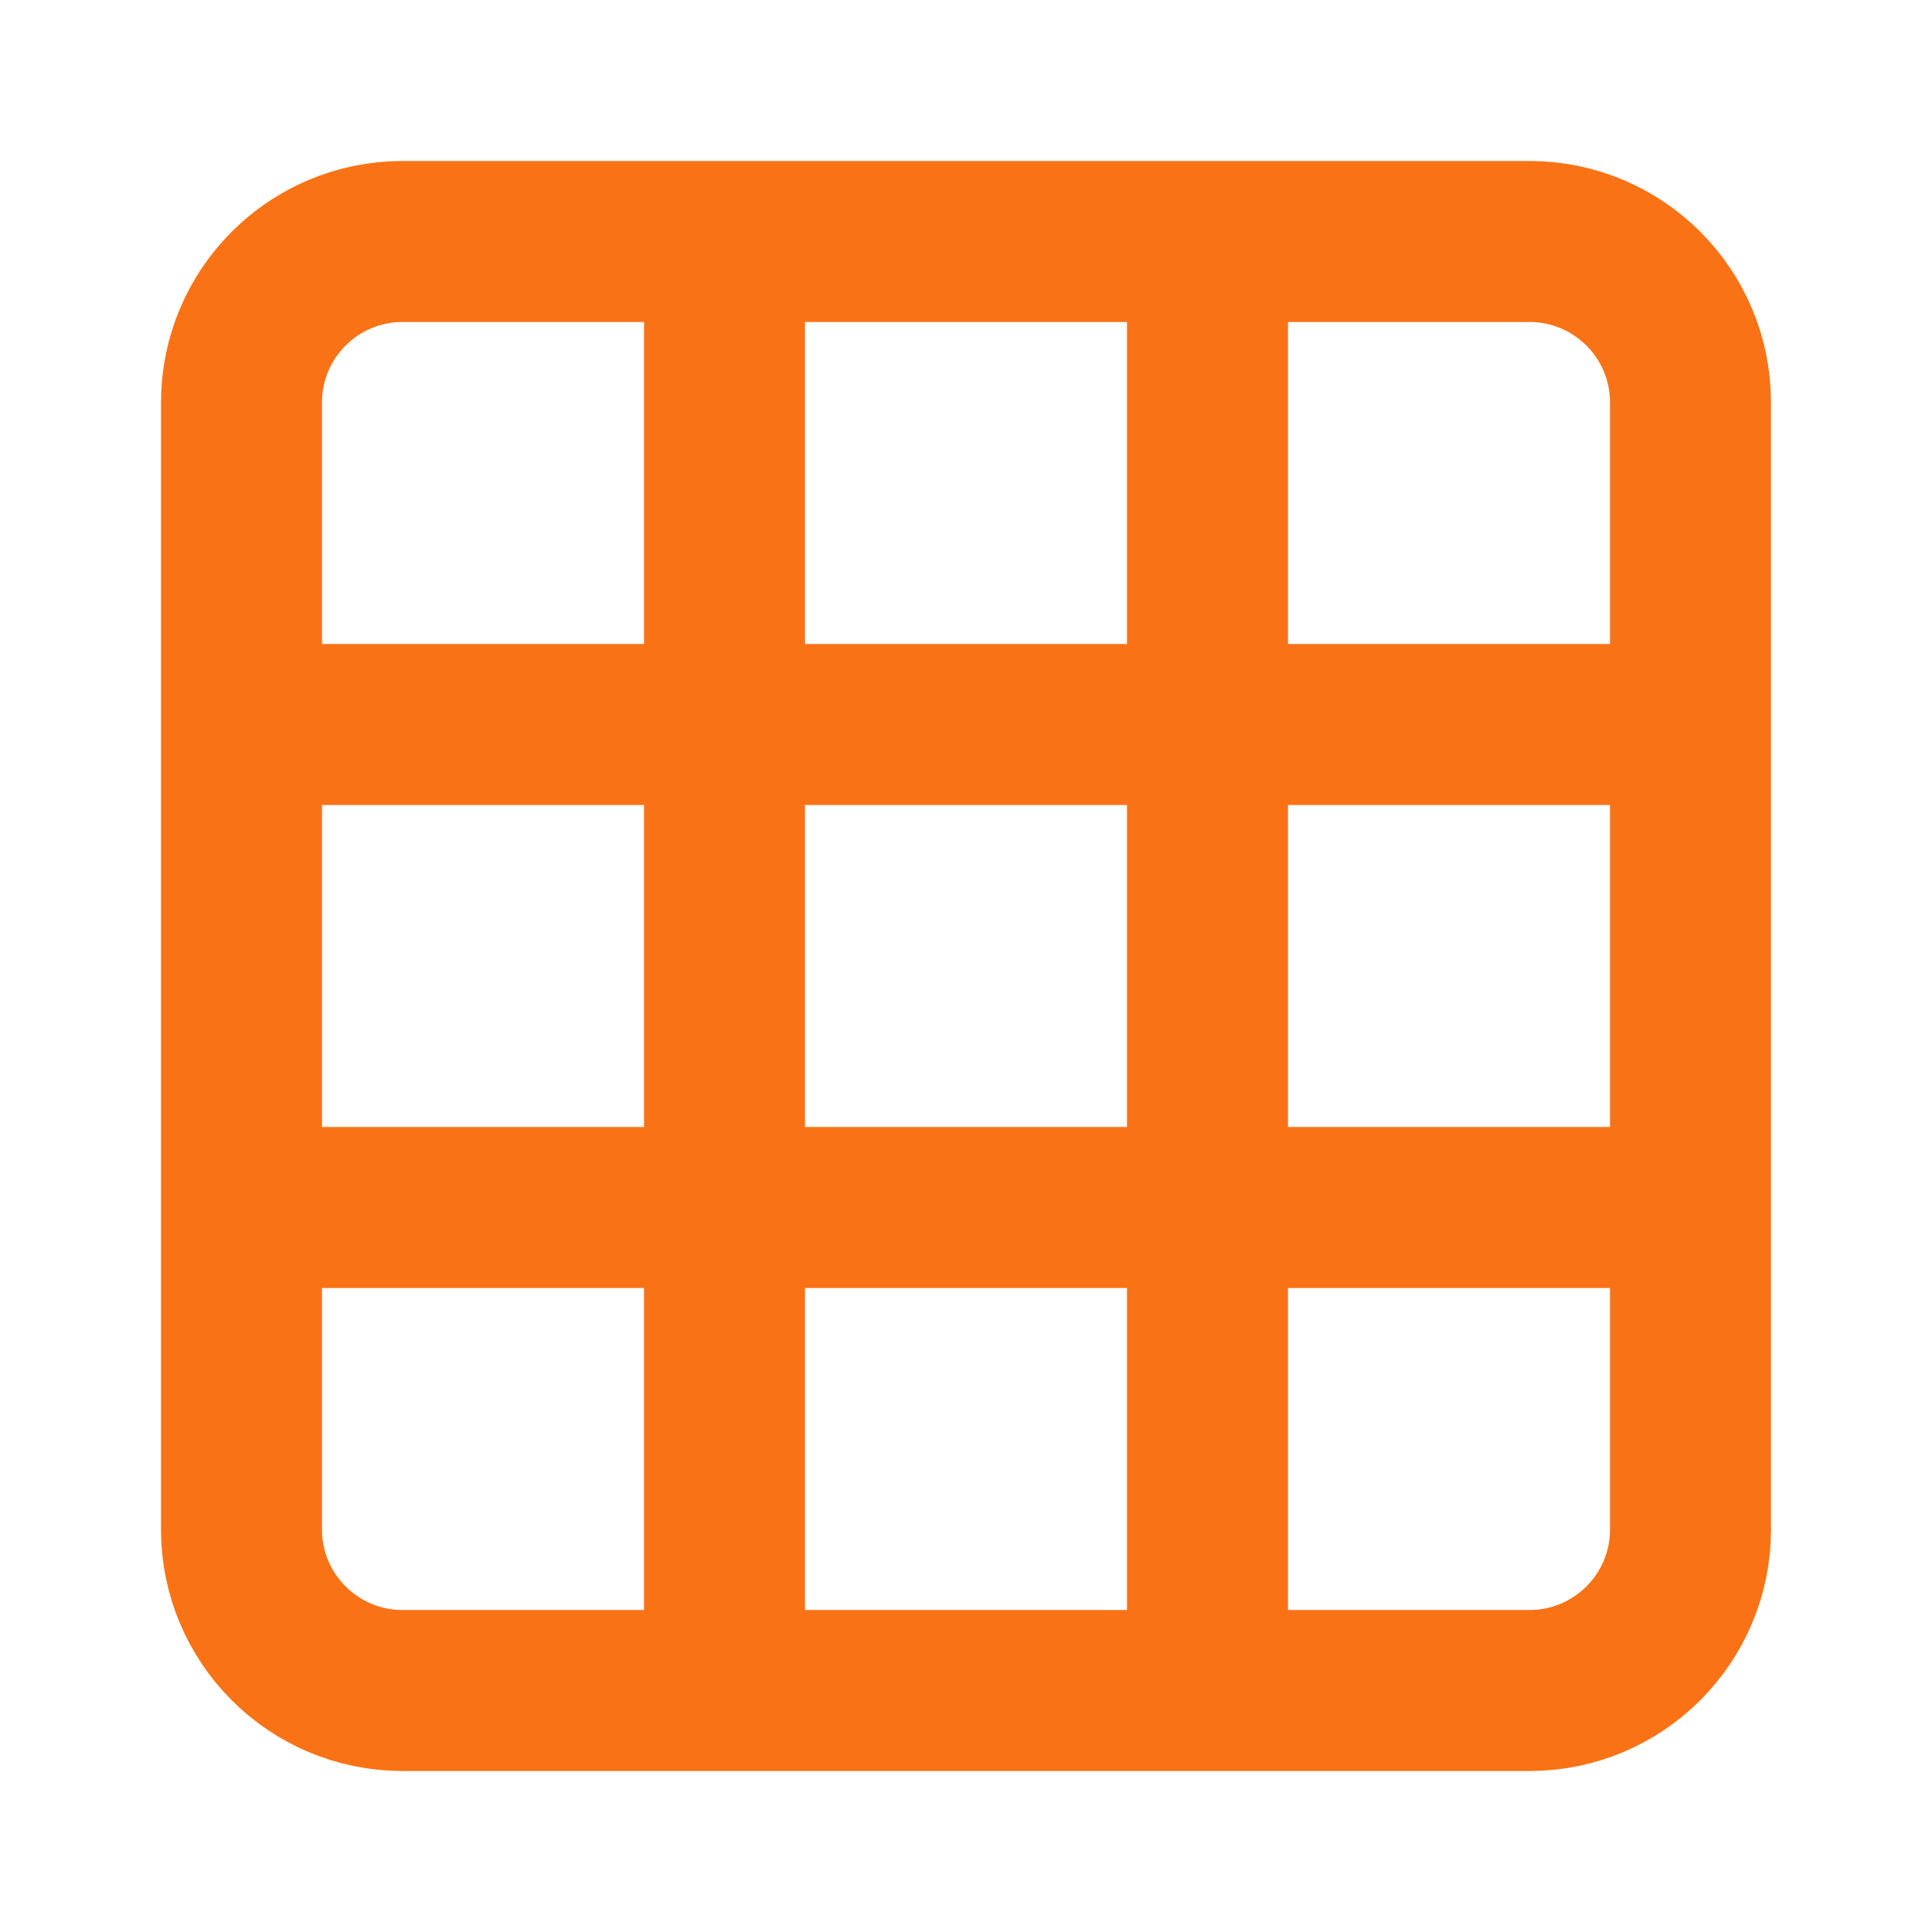
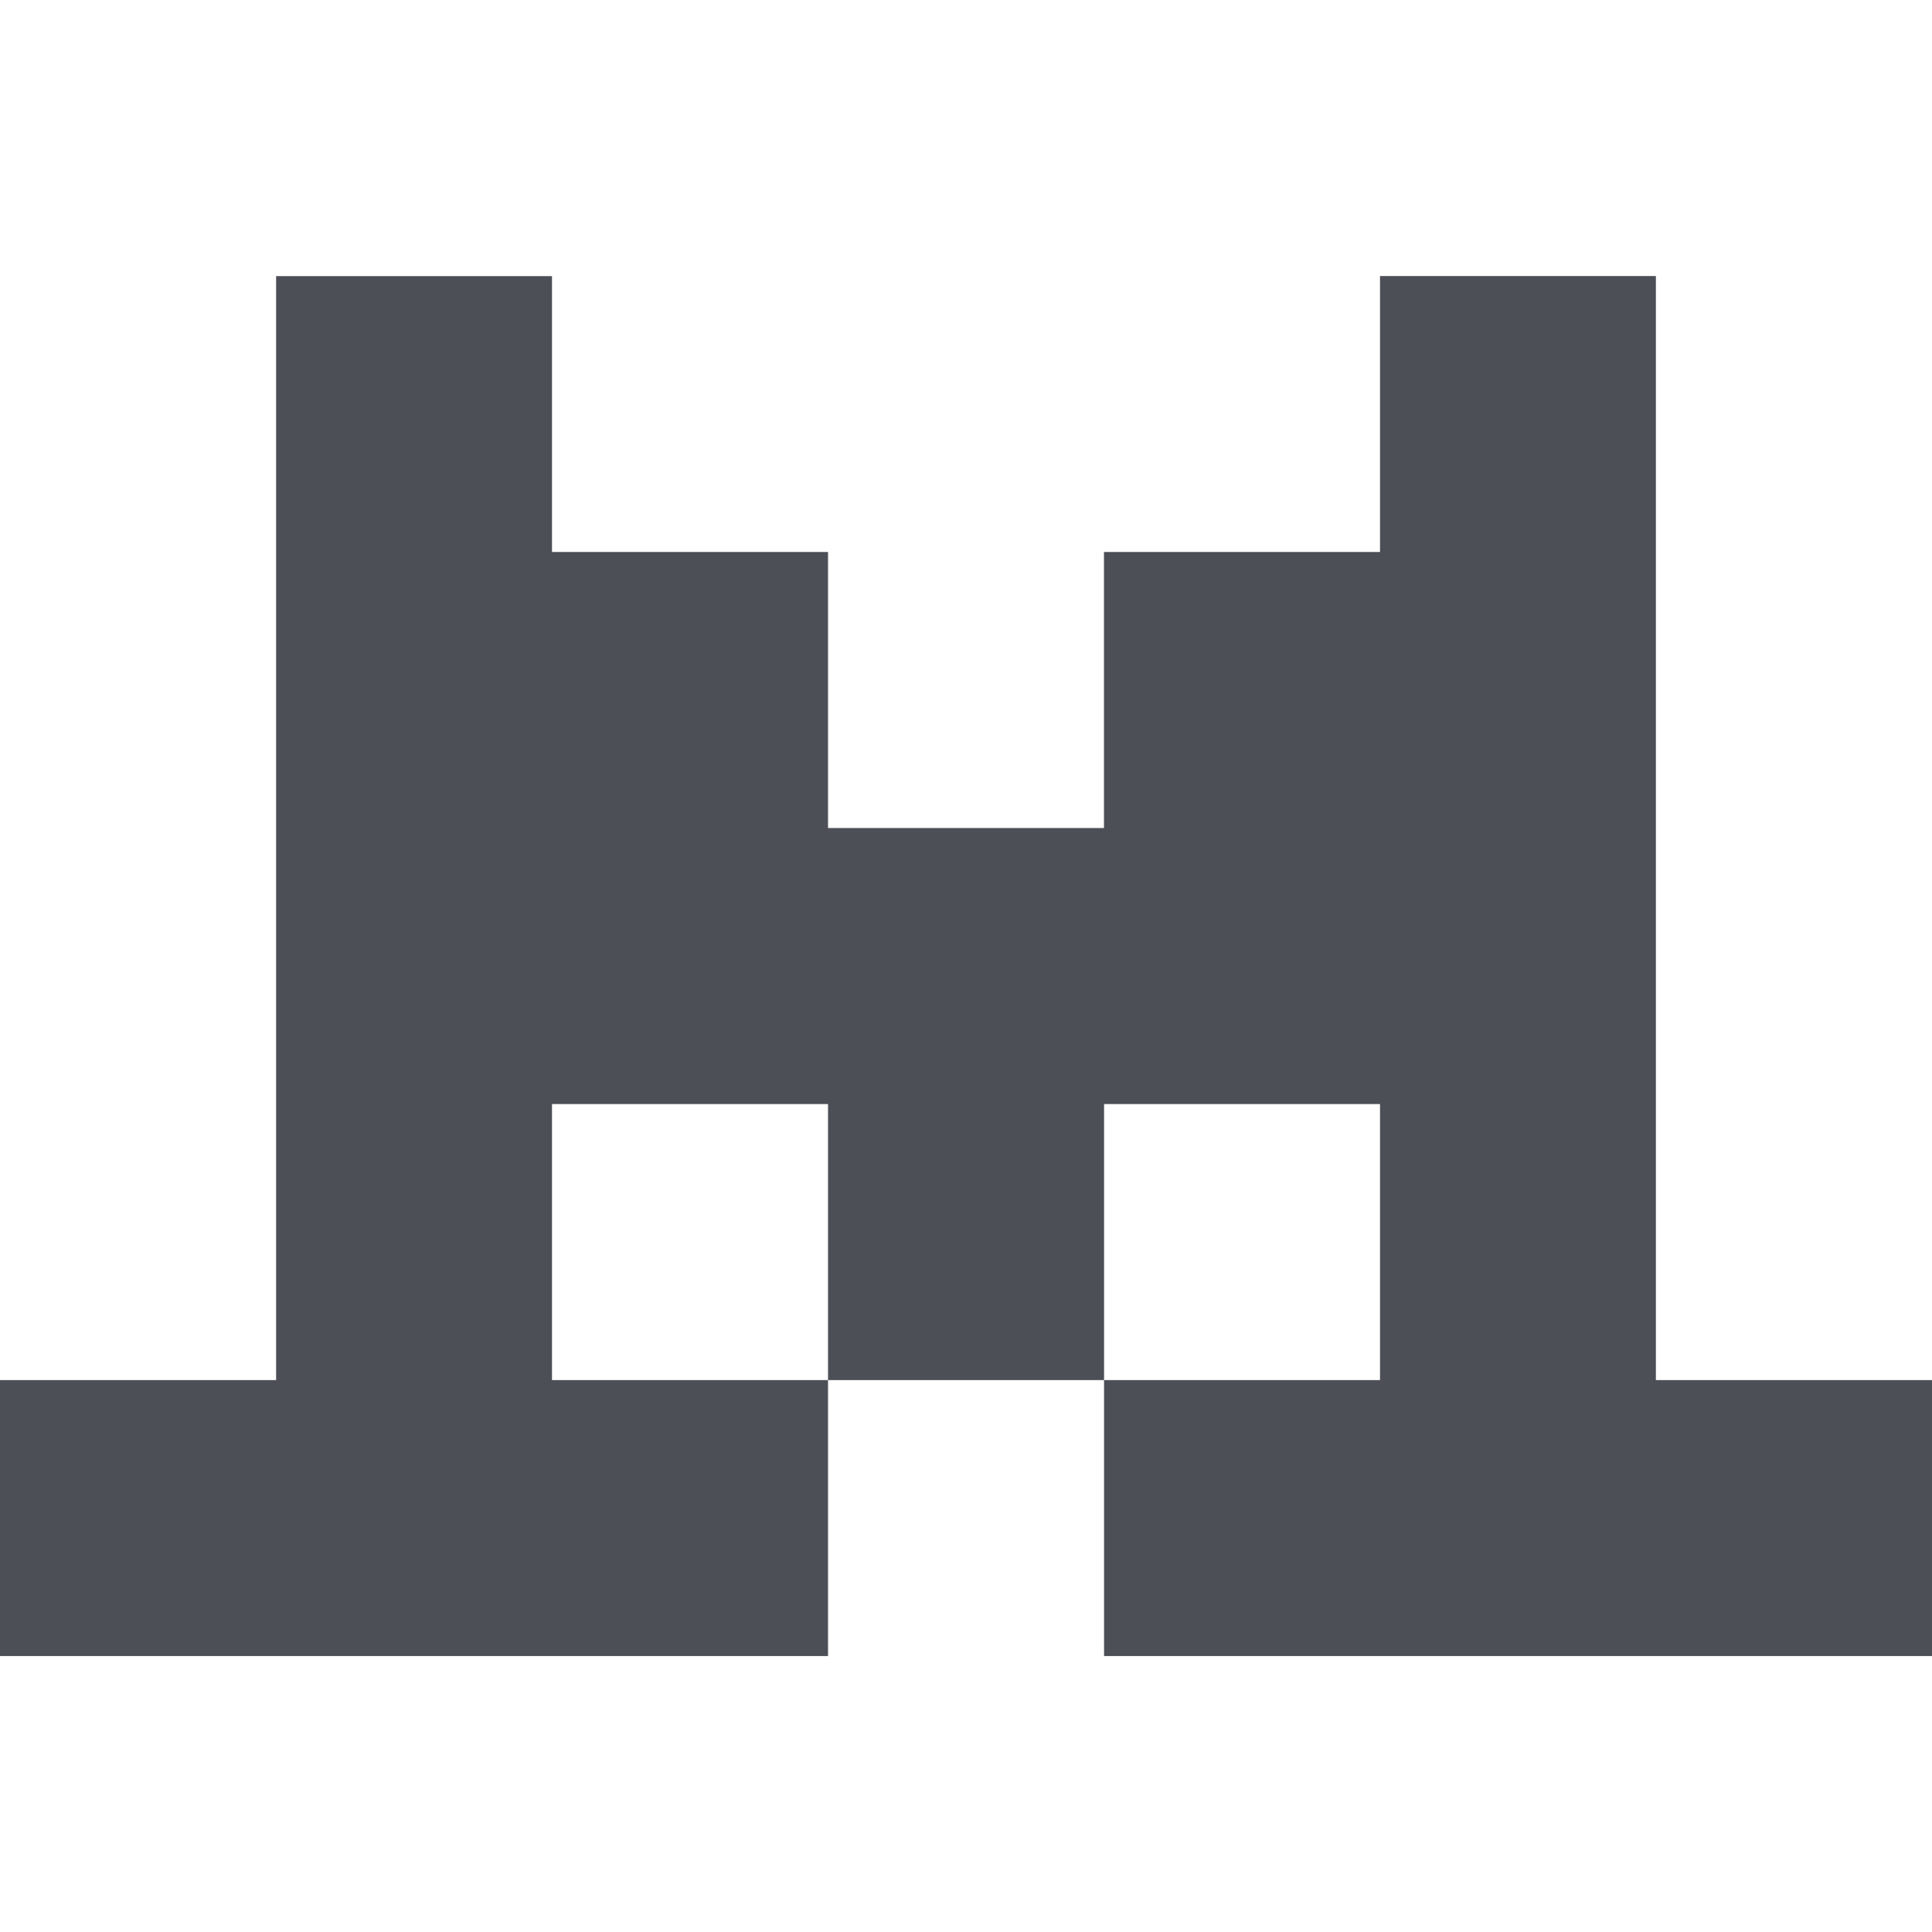
- <svg xmlns="http://www.w3.org/2000/svg" viewBox="0 0 24 24" fill="none" stroke="#f97316" stroke-width="2">
-   <rect x="3" y="3" width="18" height="18" rx="2" />
-   <path d="M9 9h6v6H9z" />
-   <path d="M9 3v6M15 3v6M9 15v6M15 15v6M3 9h6M15 9h6M3 15h6M15 15h6" />
+ <svg xmlns="http://www.w3.org/2000/svg" fill="#4D4F57" role="img" viewBox="0 0 24 24">
+   <path d="M17.143 3.429v3.428h-3.429v3.429h-3.428V6.857H6.857V3.43H3.43v13.714H0v3.428h10.286v-3.428H6.857v-3.429h3.429v3.429h3.429v-3.429h3.428v3.429h-3.428v3.428H24v-3.428h-3.43V3.429z" />
</svg>
